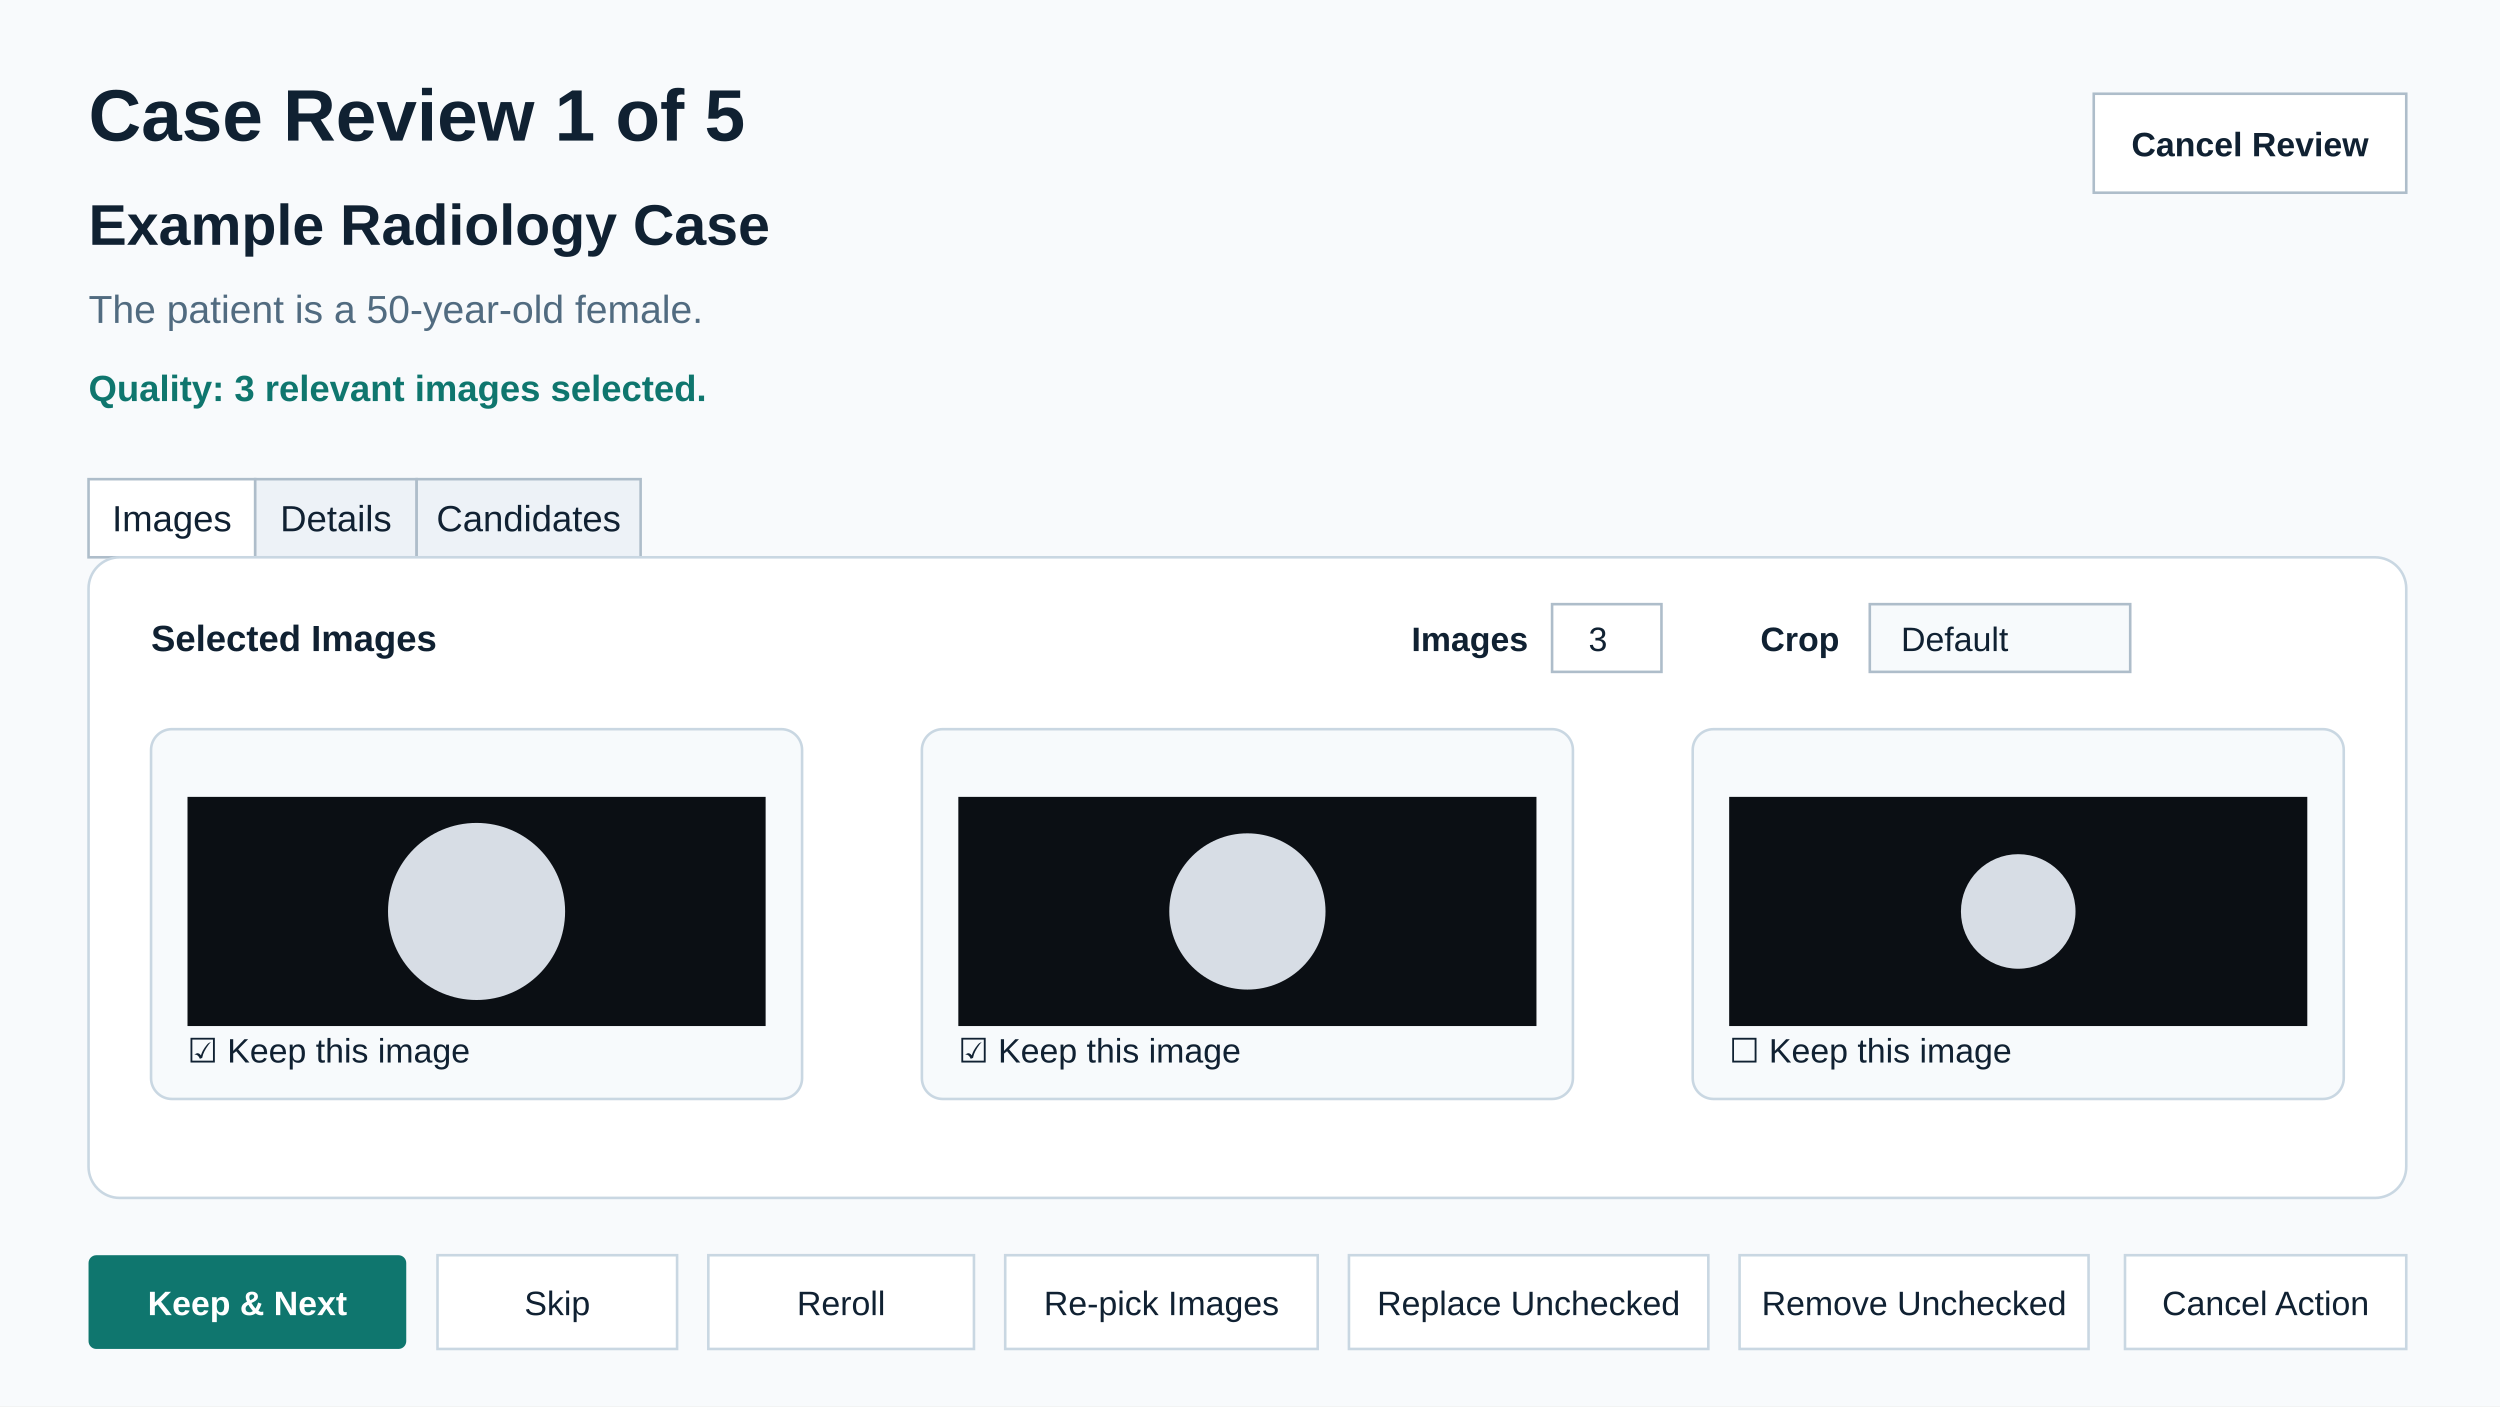
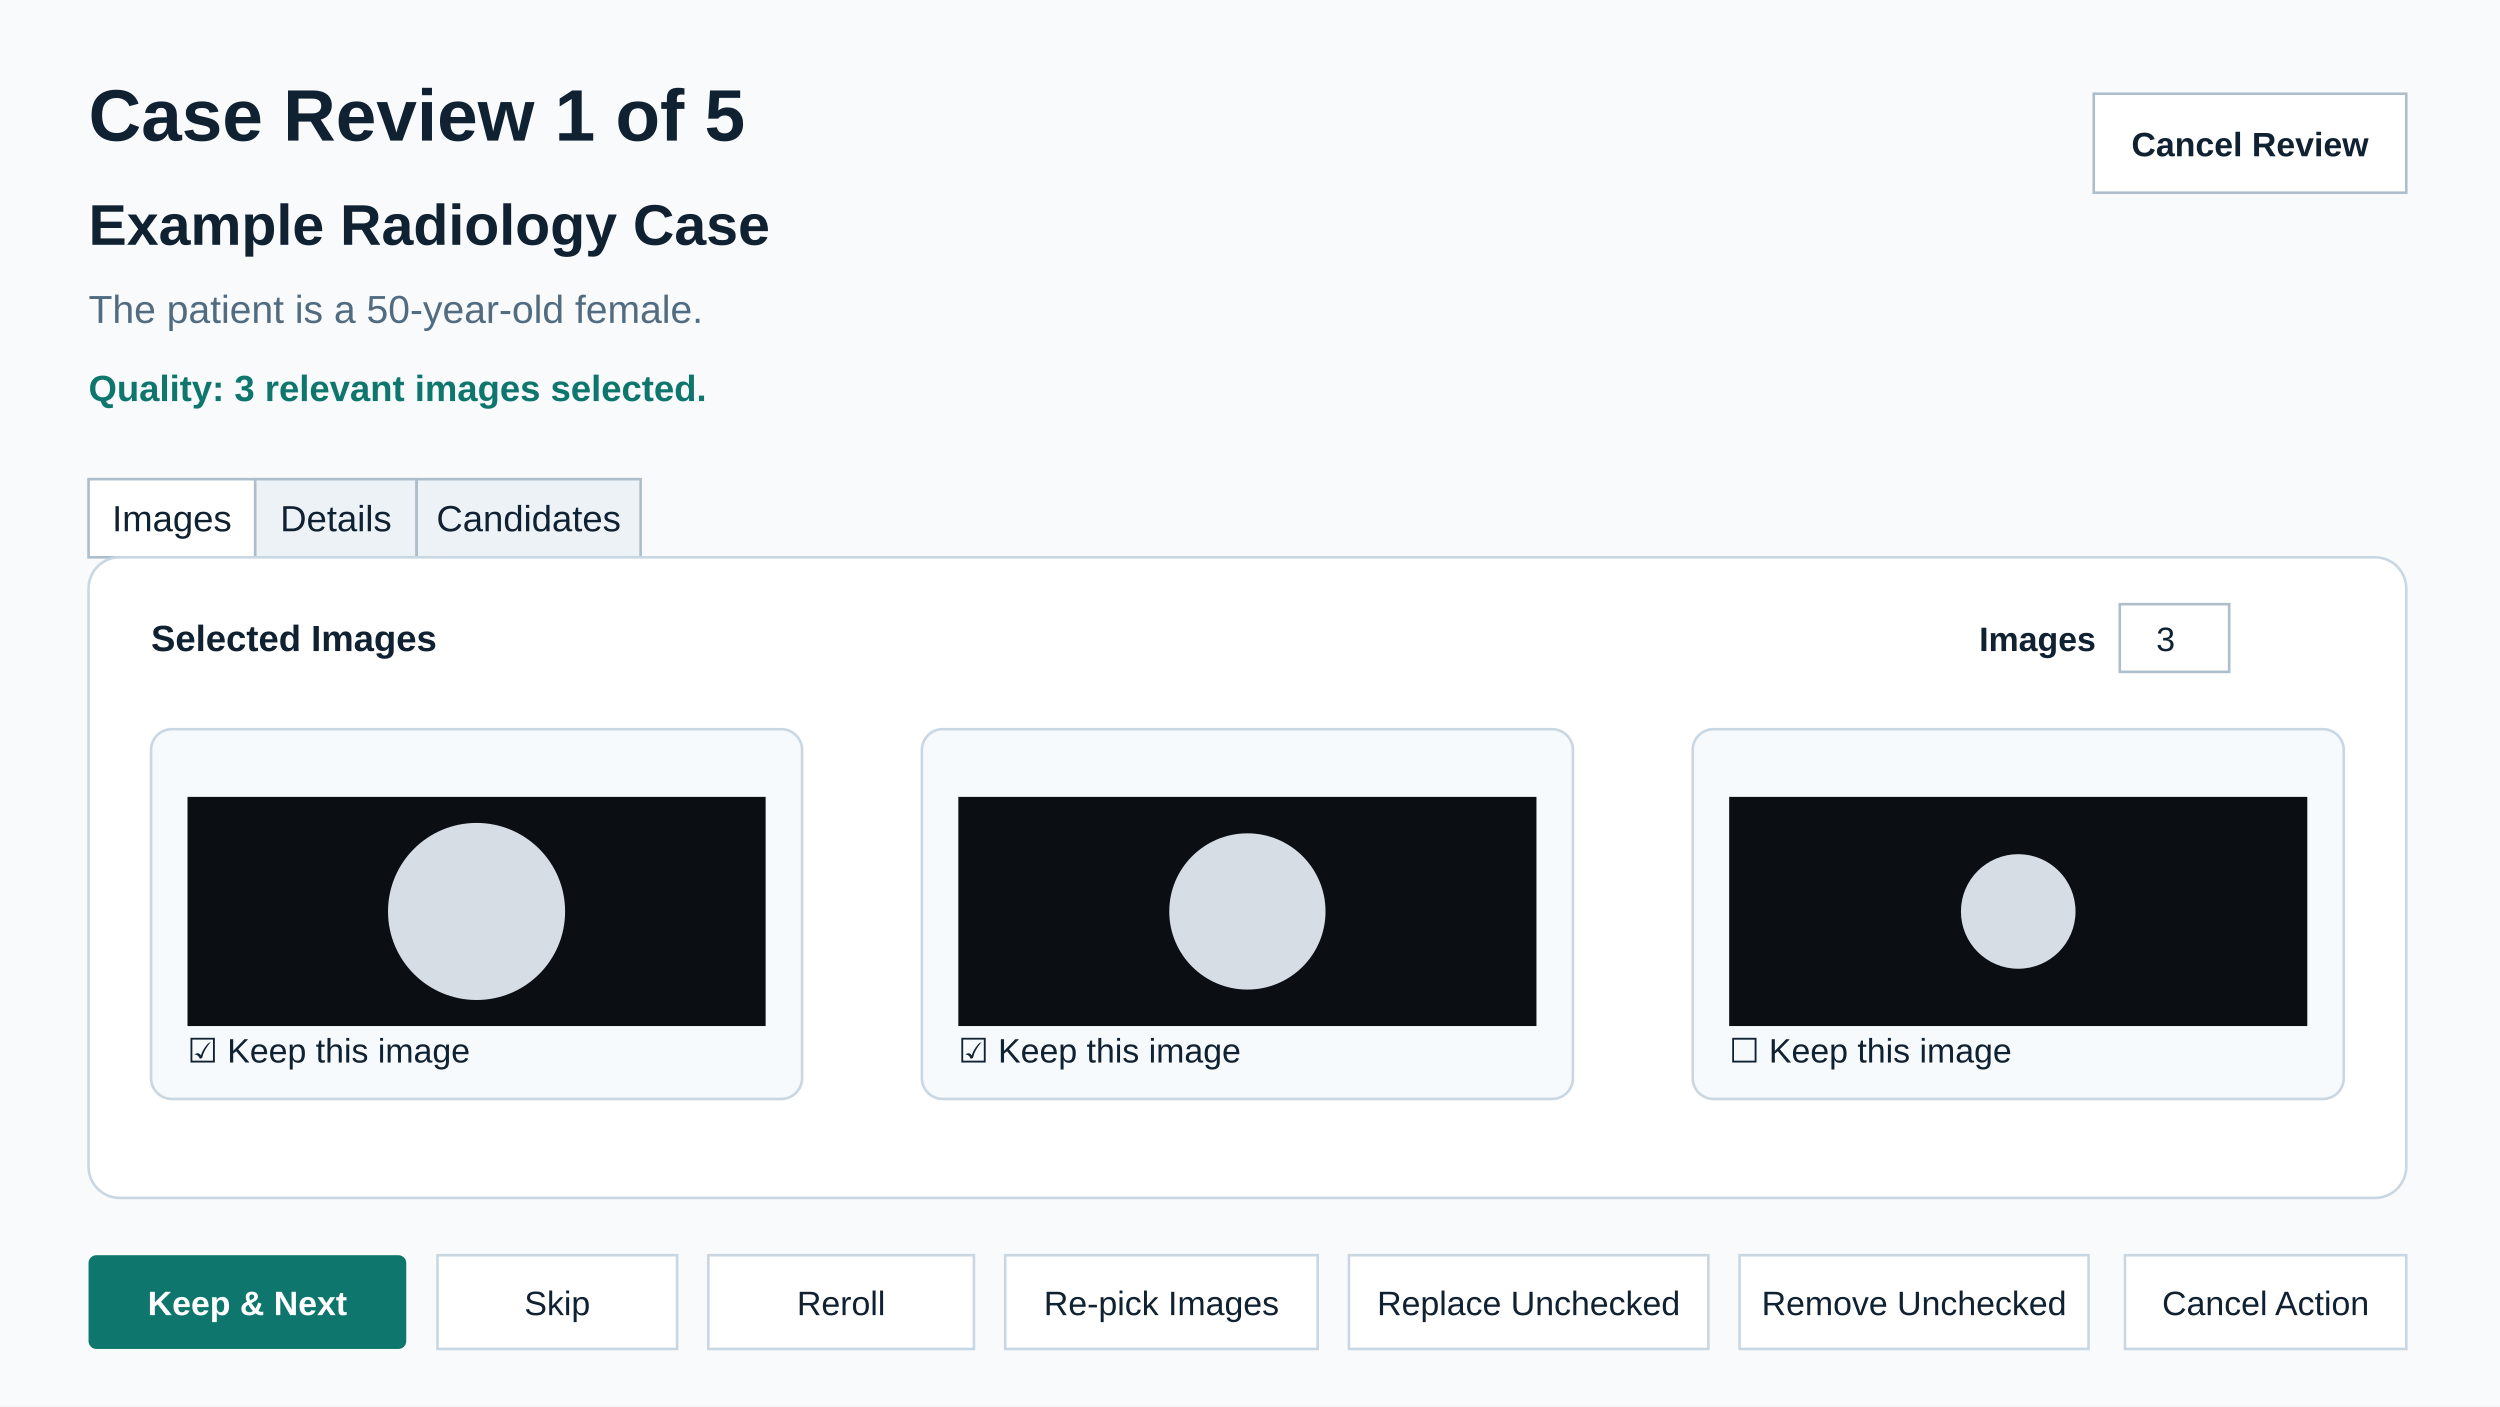
<svg xmlns="http://www.w3.org/2000/svg" width="960" height="540" viewBox="0 0 960 540" role="img" aria-label="Review window overview">
  <rect width="960" height="540" fill="#f8fafc" />
  <text x="34" y="54" font-family="Segoe UI, Arial" font-size="28" font-weight="700" fill="#102132">Case Review 1 of 5</text>
  <text x="34" y="94" font-family="Segoe UI, Arial" font-size="22" font-weight="700" fill="#102132">Example Radiology Case</text>
  <text x="34" y="124" font-family="Segoe UI, Arial" font-size="15" fill="#516b80">The patient is a 50-year-old female.</text>
  <text x="34" y="154" font-family="Segoe UI, Arial" font-size="14" font-weight="700" fill="#0f766e">Quality: 3 relevant images selected.</text>
  <rect x="804" y="36" width="120" height="38" fill="#ffffff" stroke="#aebdca" />
  <text x="864" y="60" text-anchor="middle" font-family="Segoe UI, Arial" font-size="13" font-weight="700" fill="#102132">Cancel Review</text>
  <g font-family="Segoe UI, Arial" font-size="14" fill="#102132">
    <rect x="34" y="184" width="64" height="30" fill="#ffffff" stroke="#aebdca" />
    <text x="66" y="204" text-anchor="middle">Images</text>
    <rect x="98" y="184" width="62" height="30" fill="#edf2f7" stroke="#aebdca" />
    <text x="129" y="204" text-anchor="middle">Details</text>
    <rect x="160" y="184" width="86" height="30" fill="#edf2f7" stroke="#aebdca" />
    <text x="203" y="204" text-anchor="middle">Candidates</text>
  </g>
  <rect x="34" y="214" width="890" height="246" rx="12" fill="#ffffff" stroke="#c9d7e2" />
  <text x="58" y="250" font-family="Segoe UI, Arial" font-size="14" font-weight="700" fill="#102132">Selected Images</text>
-   <text x="542" y="250" font-family="Segoe UI, Arial" font-size="13" font-weight="700" fill="#102132">Images</text>
-   <rect x="596" y="232" width="42" height="26" fill="#ffffff" stroke="#aebdca" />
-   <text x="610" y="250" font-family="Segoe UI, Arial" font-size="13" fill="#102132">3</text>
-   <text x="676" y="250" font-family="Segoe UI, Arial" font-size="13" font-weight="700" fill="#102132">Crop</text>
-   <rect x="718" y="232" width="100" height="26" fill="#f7fafc" stroke="#aebdca" />
-   <text x="730" y="250" font-family="Segoe UI, Arial" font-size="13" fill="#102132">Default</text>
+   <text x="760" y="250" font-family="Segoe UI, Arial" font-size="13" font-weight="700" fill="#102132">Images</text>
+   <rect x="814" y="232" width="42" height="26" fill="#ffffff" stroke="#aebdca" />
+   <text x="828" y="250" font-family="Segoe UI, Arial" font-size="13" fill="#102132">3</text>
  <rect x="58" y="280" width="250" height="142" rx="8" fill="#f7fafc" stroke="#c9d7e2" />
  <rect x="72" y="306" width="222" height="88" fill="#0b0f14" />
  <circle cx="183" cy="350" r="34" fill="#d7dde5" />
  <text x="72" y="408" font-family="Segoe UI, Arial" font-size="13" fill="#102132">☑ Keep this image</text>
  <rect x="354" y="280" width="250" height="142" rx="8" fill="#f7fafc" stroke="#c9d7e2" />
  <rect x="368" y="306" width="222" height="88" fill="#0b0f14" />
  <circle cx="479" cy="350" r="30" fill="#d7dde5" />
  <text x="368" y="408" font-family="Segoe UI, Arial" font-size="13" fill="#102132">☑ Keep this image</text>
  <rect x="650" y="280" width="250" height="142" rx="8" fill="#f7fafc" stroke="#c9d7e2" />
  <rect x="664" y="306" width="222" height="88" fill="#0b0f14" />
  <circle cx="775" cy="350" r="22" fill="#d7dde5" />
  <text x="664" y="408" font-family="Segoe UI, Arial" font-size="13" fill="#102132">☐ Keep this image</text>
  <rect x="34" y="482" width="122" height="36" rx="3" fill="#0f766e" />
  <text x="95" y="505" text-anchor="middle" font-family="Segoe UI, Arial" font-size="13" font-weight="700" fill="#ffffff">Keep &amp; Next</text>
  <rect x="168" y="482" width="92" height="36" fill="#ffffff" stroke="#c9d7e2" />
  <text x="214" y="505" text-anchor="middle" font-family="Segoe UI, Arial" font-size="13" fill="#102132">Skip</text>
  <rect x="272" y="482" width="102" height="36" fill="#ffffff" stroke="#c9d7e2" />
  <text x="323" y="505" text-anchor="middle" font-family="Segoe UI, Arial" font-size="13" fill="#102132">Reroll</text>
  <rect x="386" y="482" width="120" height="36" fill="#ffffff" stroke="#c9d7e2" />
  <text x="446" y="505" text-anchor="middle" font-family="Segoe UI, Arial" font-size="13" fill="#102132">Re-pick Images</text>
  <rect x="518" y="482" width="138" height="36" fill="#ffffff" stroke="#c9d7e2" />
  <text x="587" y="505" text-anchor="middle" font-family="Segoe UI, Arial" font-size="13" fill="#102132">Replace Unchecked</text>
  <rect x="668" y="482" width="134" height="36" fill="#ffffff" stroke="#c9d7e2" />
  <text x="735" y="505" text-anchor="middle" font-family="Segoe UI, Arial" font-size="13" fill="#102132">Remove Unchecked</text>
  <rect x="816" y="482" width="108" height="36" fill="#ffffff" stroke="#c9d7e2" />
  <text x="870" y="505" text-anchor="middle" font-family="Segoe UI, Arial" font-size="13" fill="#102132">Cancel Action</text>
</svg>
